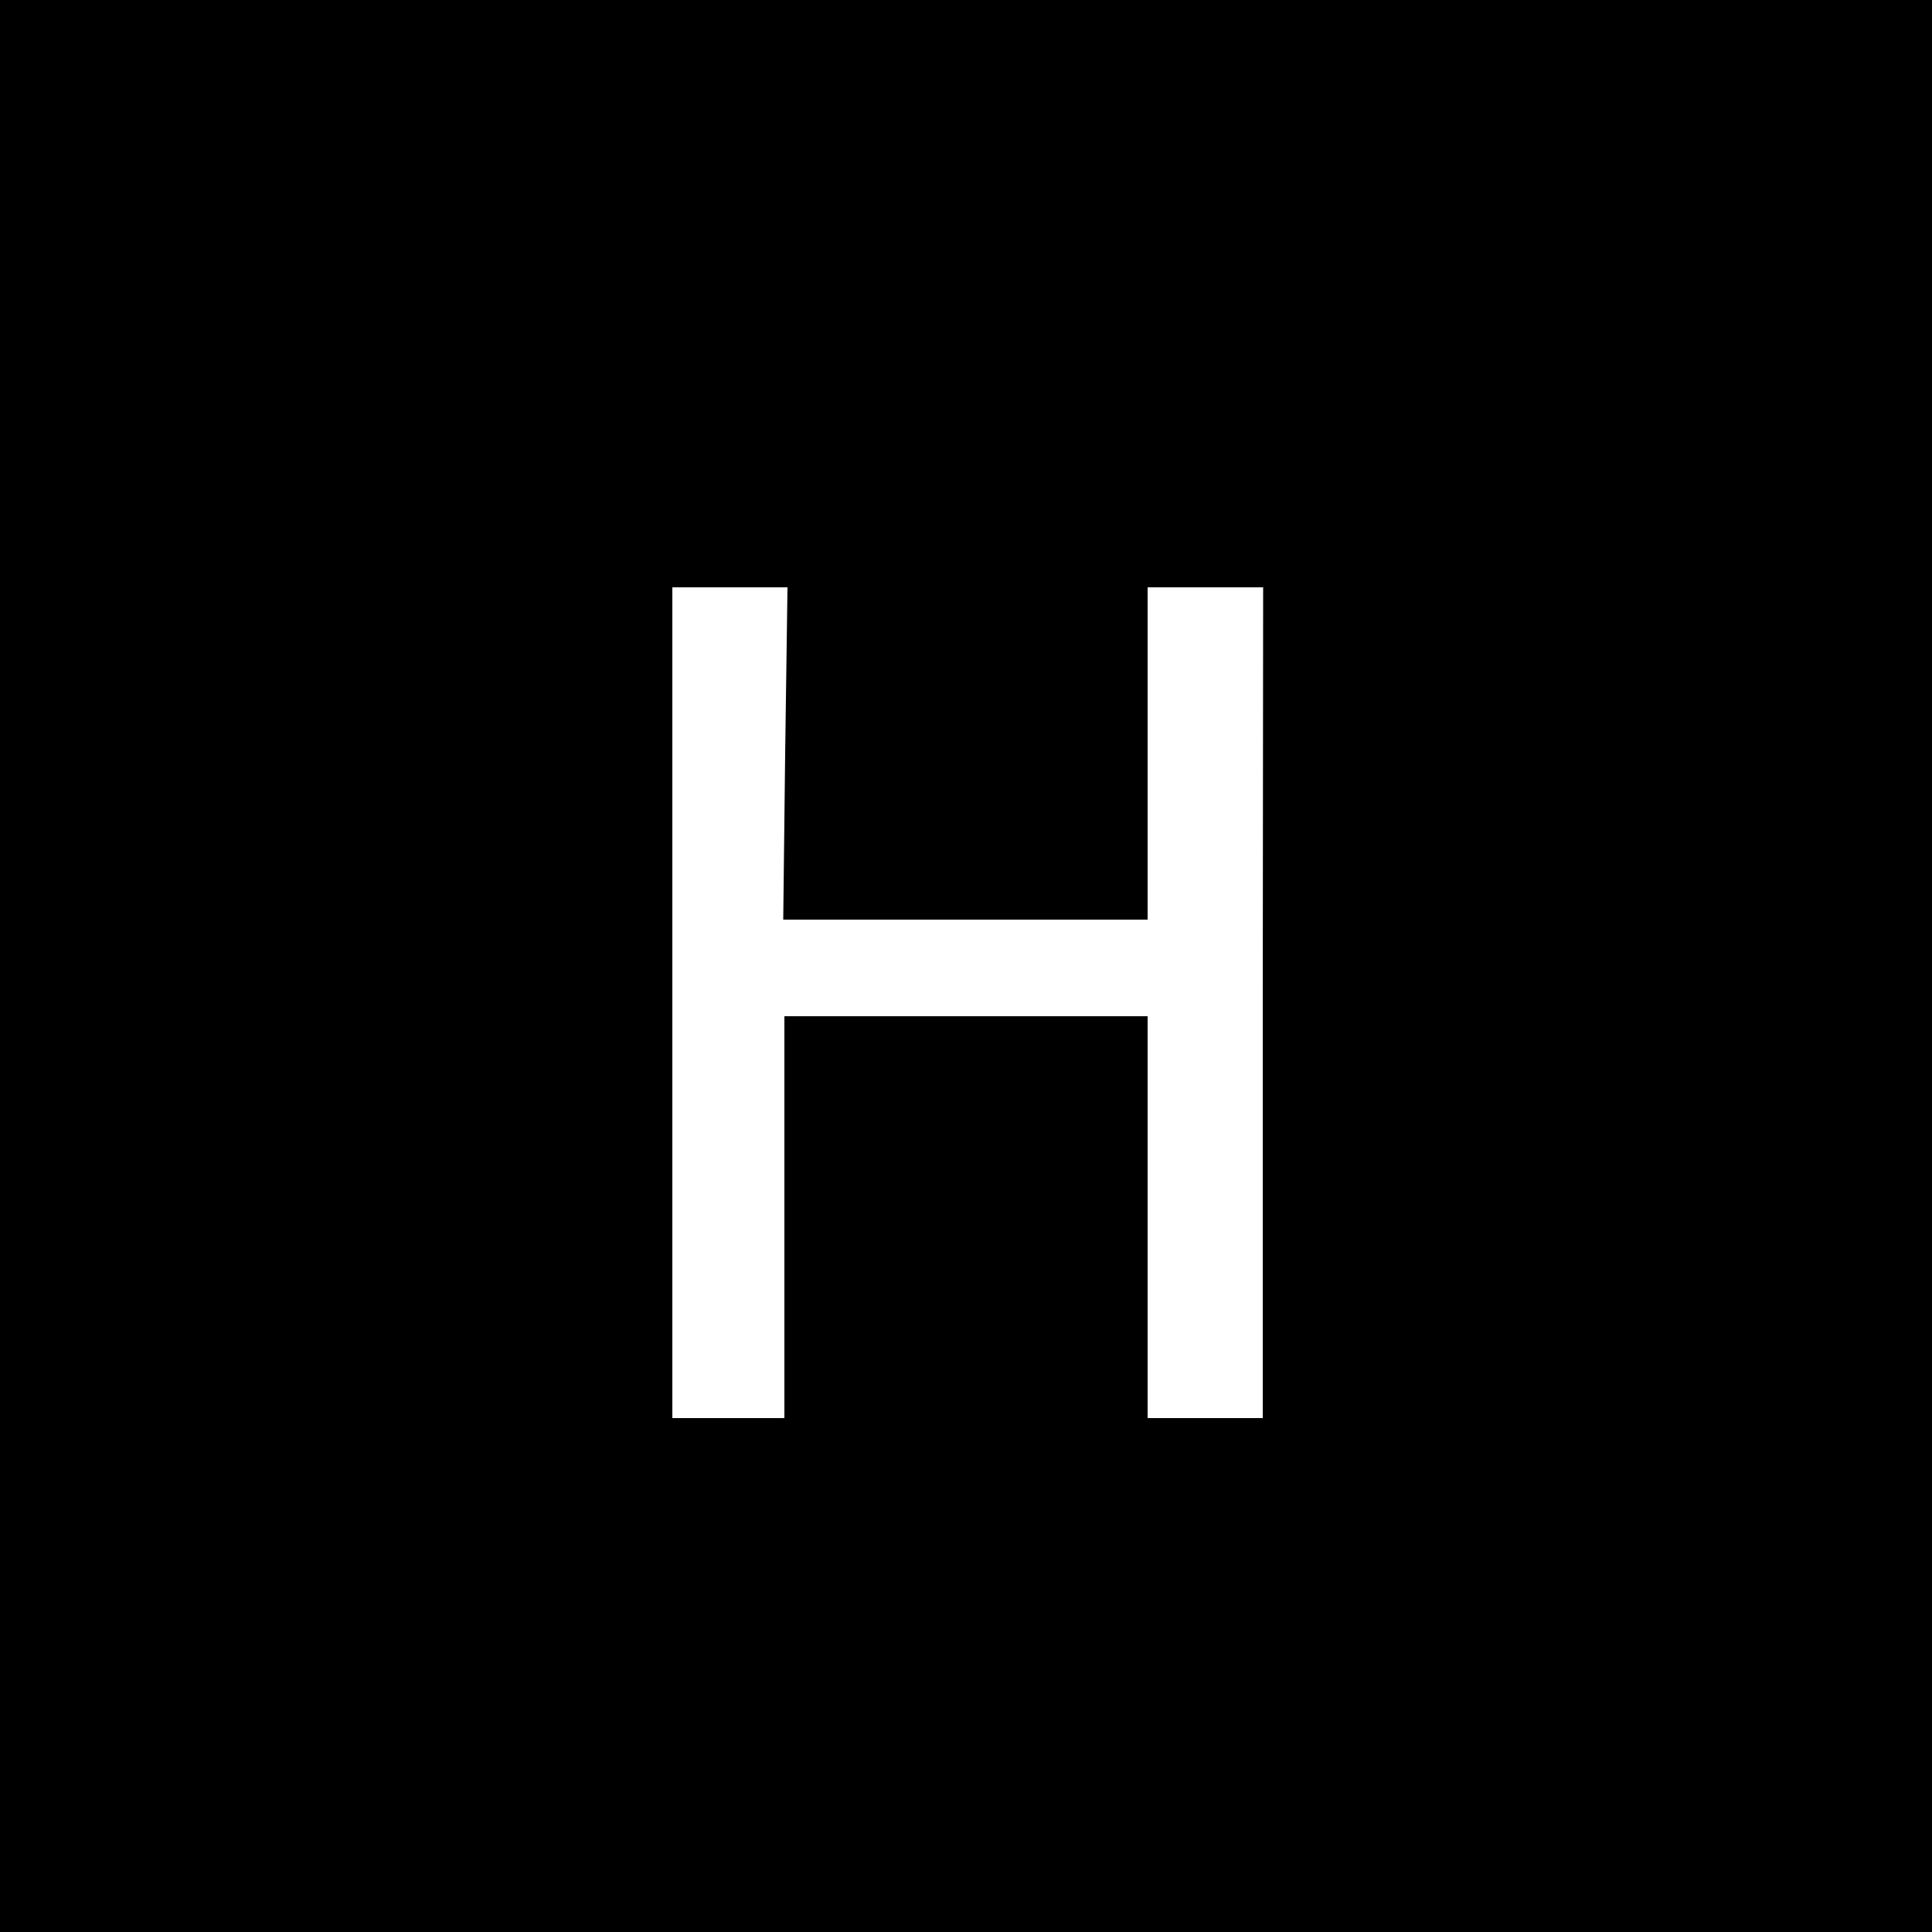
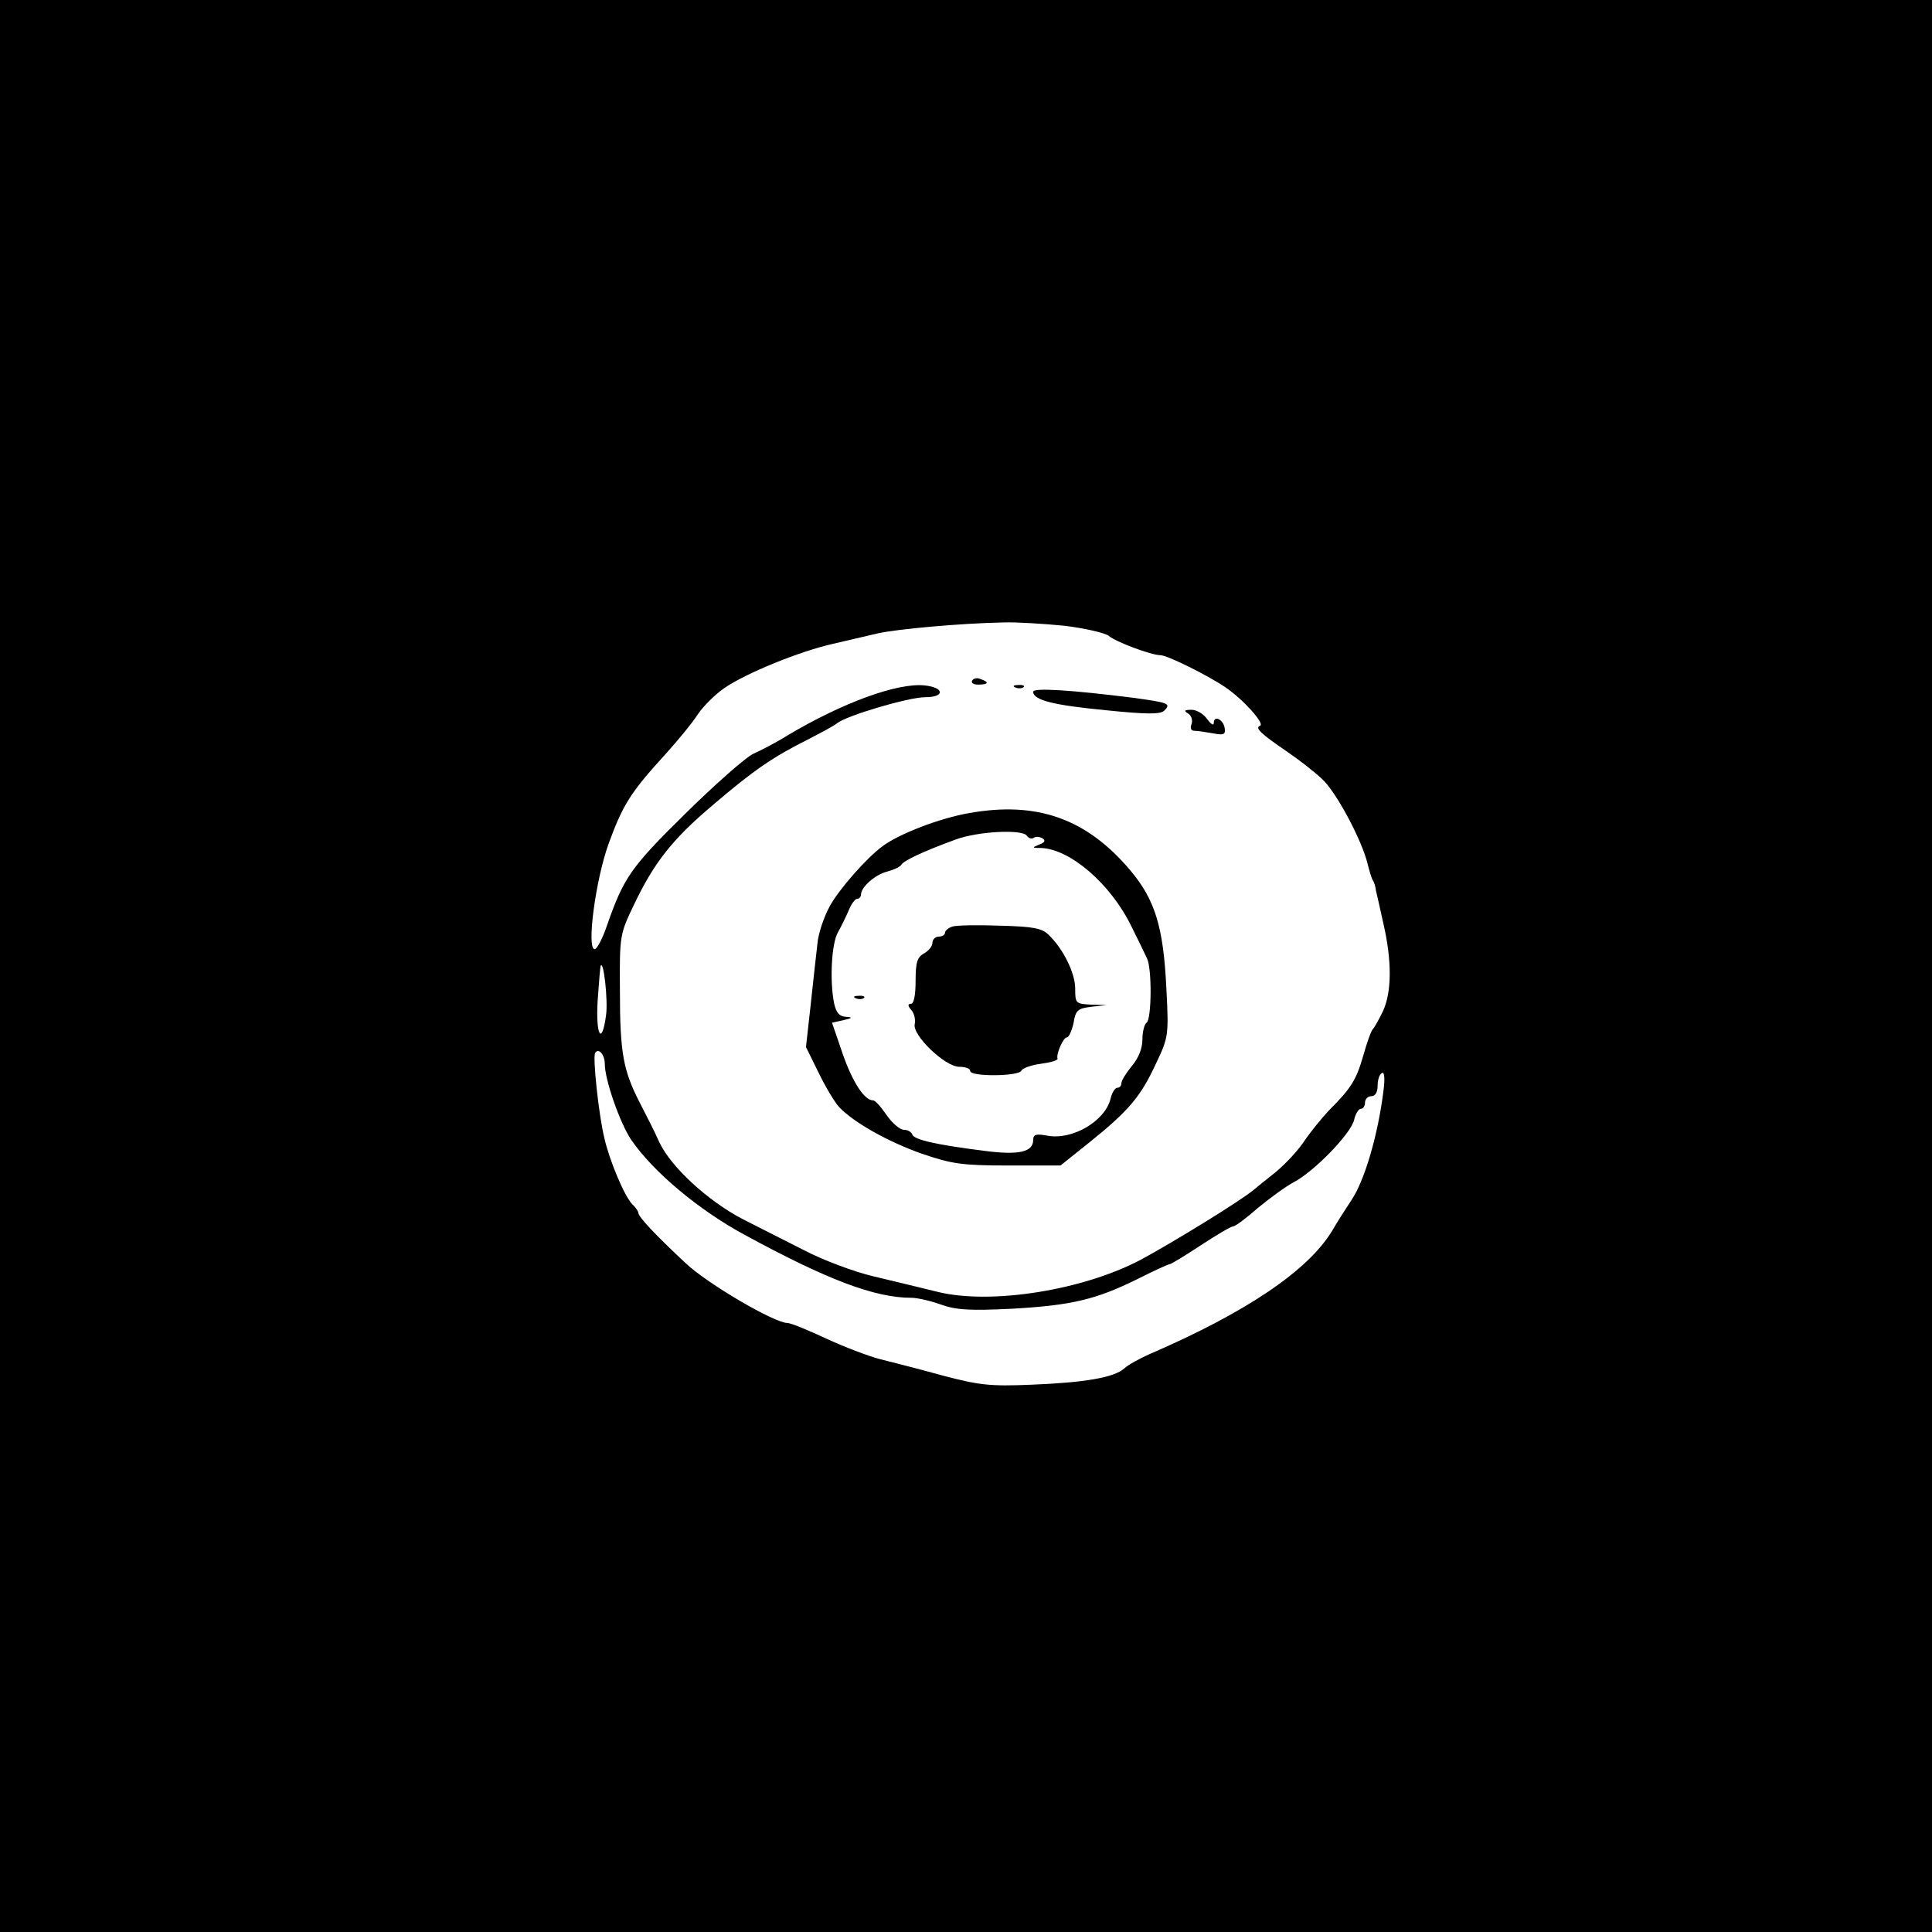
- <svg xmlns="http://www.w3.org/2000/svg" version="1" width="666.667" height="666.667" viewBox="0 0 500 500">
-   <path d="M0 250v250h500V0H0v250zm203.2-55l-.5 43H297v-86h29.9l-.1 107.5V367H297V263h-94v104h-29V152h29.8l-.6 43z" />
+ <svg xmlns="http://www.w3.org/2000/svg" version="1.0" width="460pt" height="460pt" viewBox="0 0 460 460" preserveAspectRatio="xMidYMid meet">
+   <g transform="translate(0,460) scale(0.1,-0.1)" fill="#000000" stroke="none">
+     <path d="M0 2300 l0 -2300 2300 0 2300 0 0 2300 0 2300 -2300 0 -2300 0 0 -2300z m2535 810 c49 -6 96 -17 105 -24 16 -14 101 -46 123 -46 16 0 111 -47 154 -76 42 -28 96 -88 83 -92 -13 -5 2 -19 65 -62 28 -19 65 -48 83 -65 33 -30 94 -144 108 -201 4 -16 9 -33 12 -39 4 -5 7 -16 8 -25 2 -8 10 -44 18 -80 20 -87 20 -161 -1 -207 -10 -21 -21 -40 -24 -43 -4 -3 -14 -31 -23 -63 -17 -59 -29 -78 -82 -131 -16 -17 -43 -50 -58 -72 -15 -23 -46 -56 -69 -75 -23 -18 -46 -37 -52 -42 -31 -26 -192 -125 -270 -167 -137 -72 -355 -107 -482 -76 -37 9 -106 26 -153 37 -47 11 -121 39 -165 62 -44 22 -110 56 -146 74 -83 43 -171 124 -199 183 -11 25 -33 68 -47 95 -39 76 -47 118 -47 265 -1 133 0 136 33 205 48 101 92 157 188 238 97 83 144 115 226 156 31 16 63 33 70 39 22 18 170 62 210 62 47 0 46 23 -1 28 -65 7 -196 -41 -327 -119 -27 -17 -64 -36 -82 -44 -17 -8 -90 -72 -161 -142 -131 -129 -147 -152 -188 -270 -10 -29 -23 -53 -28 -53 -20 0 2 165 33 251 34 93 52 122 136 214 30 33 65 76 77 95 13 19 41 47 63 62 51 35 178 87 258 105 34 8 82 19 107 25 45 10 195 24 300 26 30 1 95 -3 145 -8z m-1092 -927 c-10 -75 -25 -48 -20 35 3 42 6 79 7 82 7 17 18 -82 13 -117z m-3 -116 c0 -38 36 -141 63 -181 52 -76 161 -167 268 -225 198 -108 312 -151 399 -151 14 0 45 -7 70 -16 36 -13 69 -15 170 -10 142 8 200 22 299 71 38 19 72 35 76 35 3 0 36 20 74 45 38 25 72 45 77 45 5 0 32 20 59 44 28 23 66 51 85 61 48 25 135 114 144 148 3 15 11 27 16 27 6 0 10 7 10 15 0 8 7 15 15 15 9 0 15 9 15 24 0 14 4 28 10 31 6 4 8 -11 4 -42 -13 -105 -45 -214 -76 -260 -14 -21 -35 -54 -46 -73 -57 -95 -205 -195 -437 -295 -22 -10 -48 -24 -58 -33 -24 -22 -95 -34 -223 -39 -97 -4 -123 -1 -210 22 -54 15 -121 32 -149 39 -27 7 -85 29 -128 49 -43 20 -84 37 -92 37 -31 0 -190 93 -242 142 -73 68 -113 111 -113 120 0 3 -6 13 -14 20 -19 19 -55 105 -67 158 -14 58 -28 193 -22 203 8 13 23 -4 23 -26z" />
+     <path d="M2315 2980 c-4 -6 3 -10 14 -10 25 0 27 6 6 13 -8 4 -17 2 -20 -3z" />
+     <path d="M2418 2963 c7 -3 16 -2 19 1 4 3 -2 6 -13 5 -11 0 -14 -3 -6 -6z" />
+     <path d="M2460 2953 c0 -20 48 -32 173 -44 97 -10 130 -10 139 -1 17 17 11 19 -77 31 -144 18 -235 24 -235 14z" />
+     <path d="M2829 2901 c8 -5 11 -16 8 -25 -4 -10 -1 -16 7 -16 7 0 27 -3 44 -6 26 -5 30 -3 28 12 -3 21 -26 32 -26 13 0 -8 -7 -3 -16 9 -8 12 -25 22 -37 22 -17 0 -19 -2 -8 -9z" />
+     <path d="M2307 2664 c-69 -12 -166 -49 -206 -79 -38 -28 -103 -102 -125 -142 -14 -25 -28 -66 -30 -92 -3 -25 -10 -90 -16 -145 l-11 -99 30 -61 c16 -33 38 -70 49 -82 34 -36 115 -82 197 -111 71 -24 94 -28 205 -28 l125 0 70 56 c92 74 121 108 157 186 30 63 31 67 25 181 -7 145 -27 210 -86 280 -104 123 -222 165 -384 136z m138 -54 c4 -6 11 -8 16 -5 5 4 14 3 21 -1 8 -5 6 -10 -8 -15 -17 -7 -17 -8 4 -8 70 -2 167 -86 216 -187 16 -32 33 -67 37 -76 12 -24 11 -145 -1 -153 -5 -3 -10 -21 -10 -40 0 -21 -9 -44 -25 -63 -14 -17 -25 -35 -25 -41 0 -6 -4 -11 -10 -11 -5 0 -13 -12 -16 -27 -14 -53 -91 -98 -150 -87 -27 5 -34 3 -34 -10 0 -29 -34 -37 -117 -26 -111 14 -167 26 -171 39 -2 6 -11 11 -20 11 -9 0 -28 16 -41 35 -13 19 -27 35 -32 35 -21 0 -49 43 -73 112 l-25 73 27 6 c22 5 23 7 6 8 -16 1 -23 10 -28 32 -11 55 -6 143 9 169 8 14 19 37 26 53 6 15 15 27 20 27 5 0 9 5 9 10 0 18 34 48 63 55 15 4 30 11 33 16 6 10 50 31 129 60 54 20 160 25 170 9z" />
+     <path d="M2268 2394 c-10 -3 -18 -10 -18 -15 0 -5 -7 -9 -15 -9 -8 0 -15 -7 -15 -15 0 -8 -9 -19 -20 -25 -16 -9 -20 -21 -20 -65 0 -34 -4 -55 -11 -55 -8 0 -8 -5 1 -15 7 -8 10 -23 8 -33 -7 -26 72 -102 106 -102 14 0 26 -4 26 -10 0 -14 117 -13 122 1 2 5 22 13 45 16 23 3 41 8 41 12 -4 12 14 51 22 51 5 0 12 16 16 34 5 31 10 35 43 39 l36 4 -37 1 c-37 2 -38 3 -38 38 0 37 -28 94 -63 128 -16 16 -37 20 -116 22 -53 2 -104 1 -113 -2z" />
+     <path d="M2038 2223 c7 -3 16 -2 19 1 4 3 -2 6 -13 5 -11 0 -14 -3 -6 -6z" />
+   </g>
</svg>
